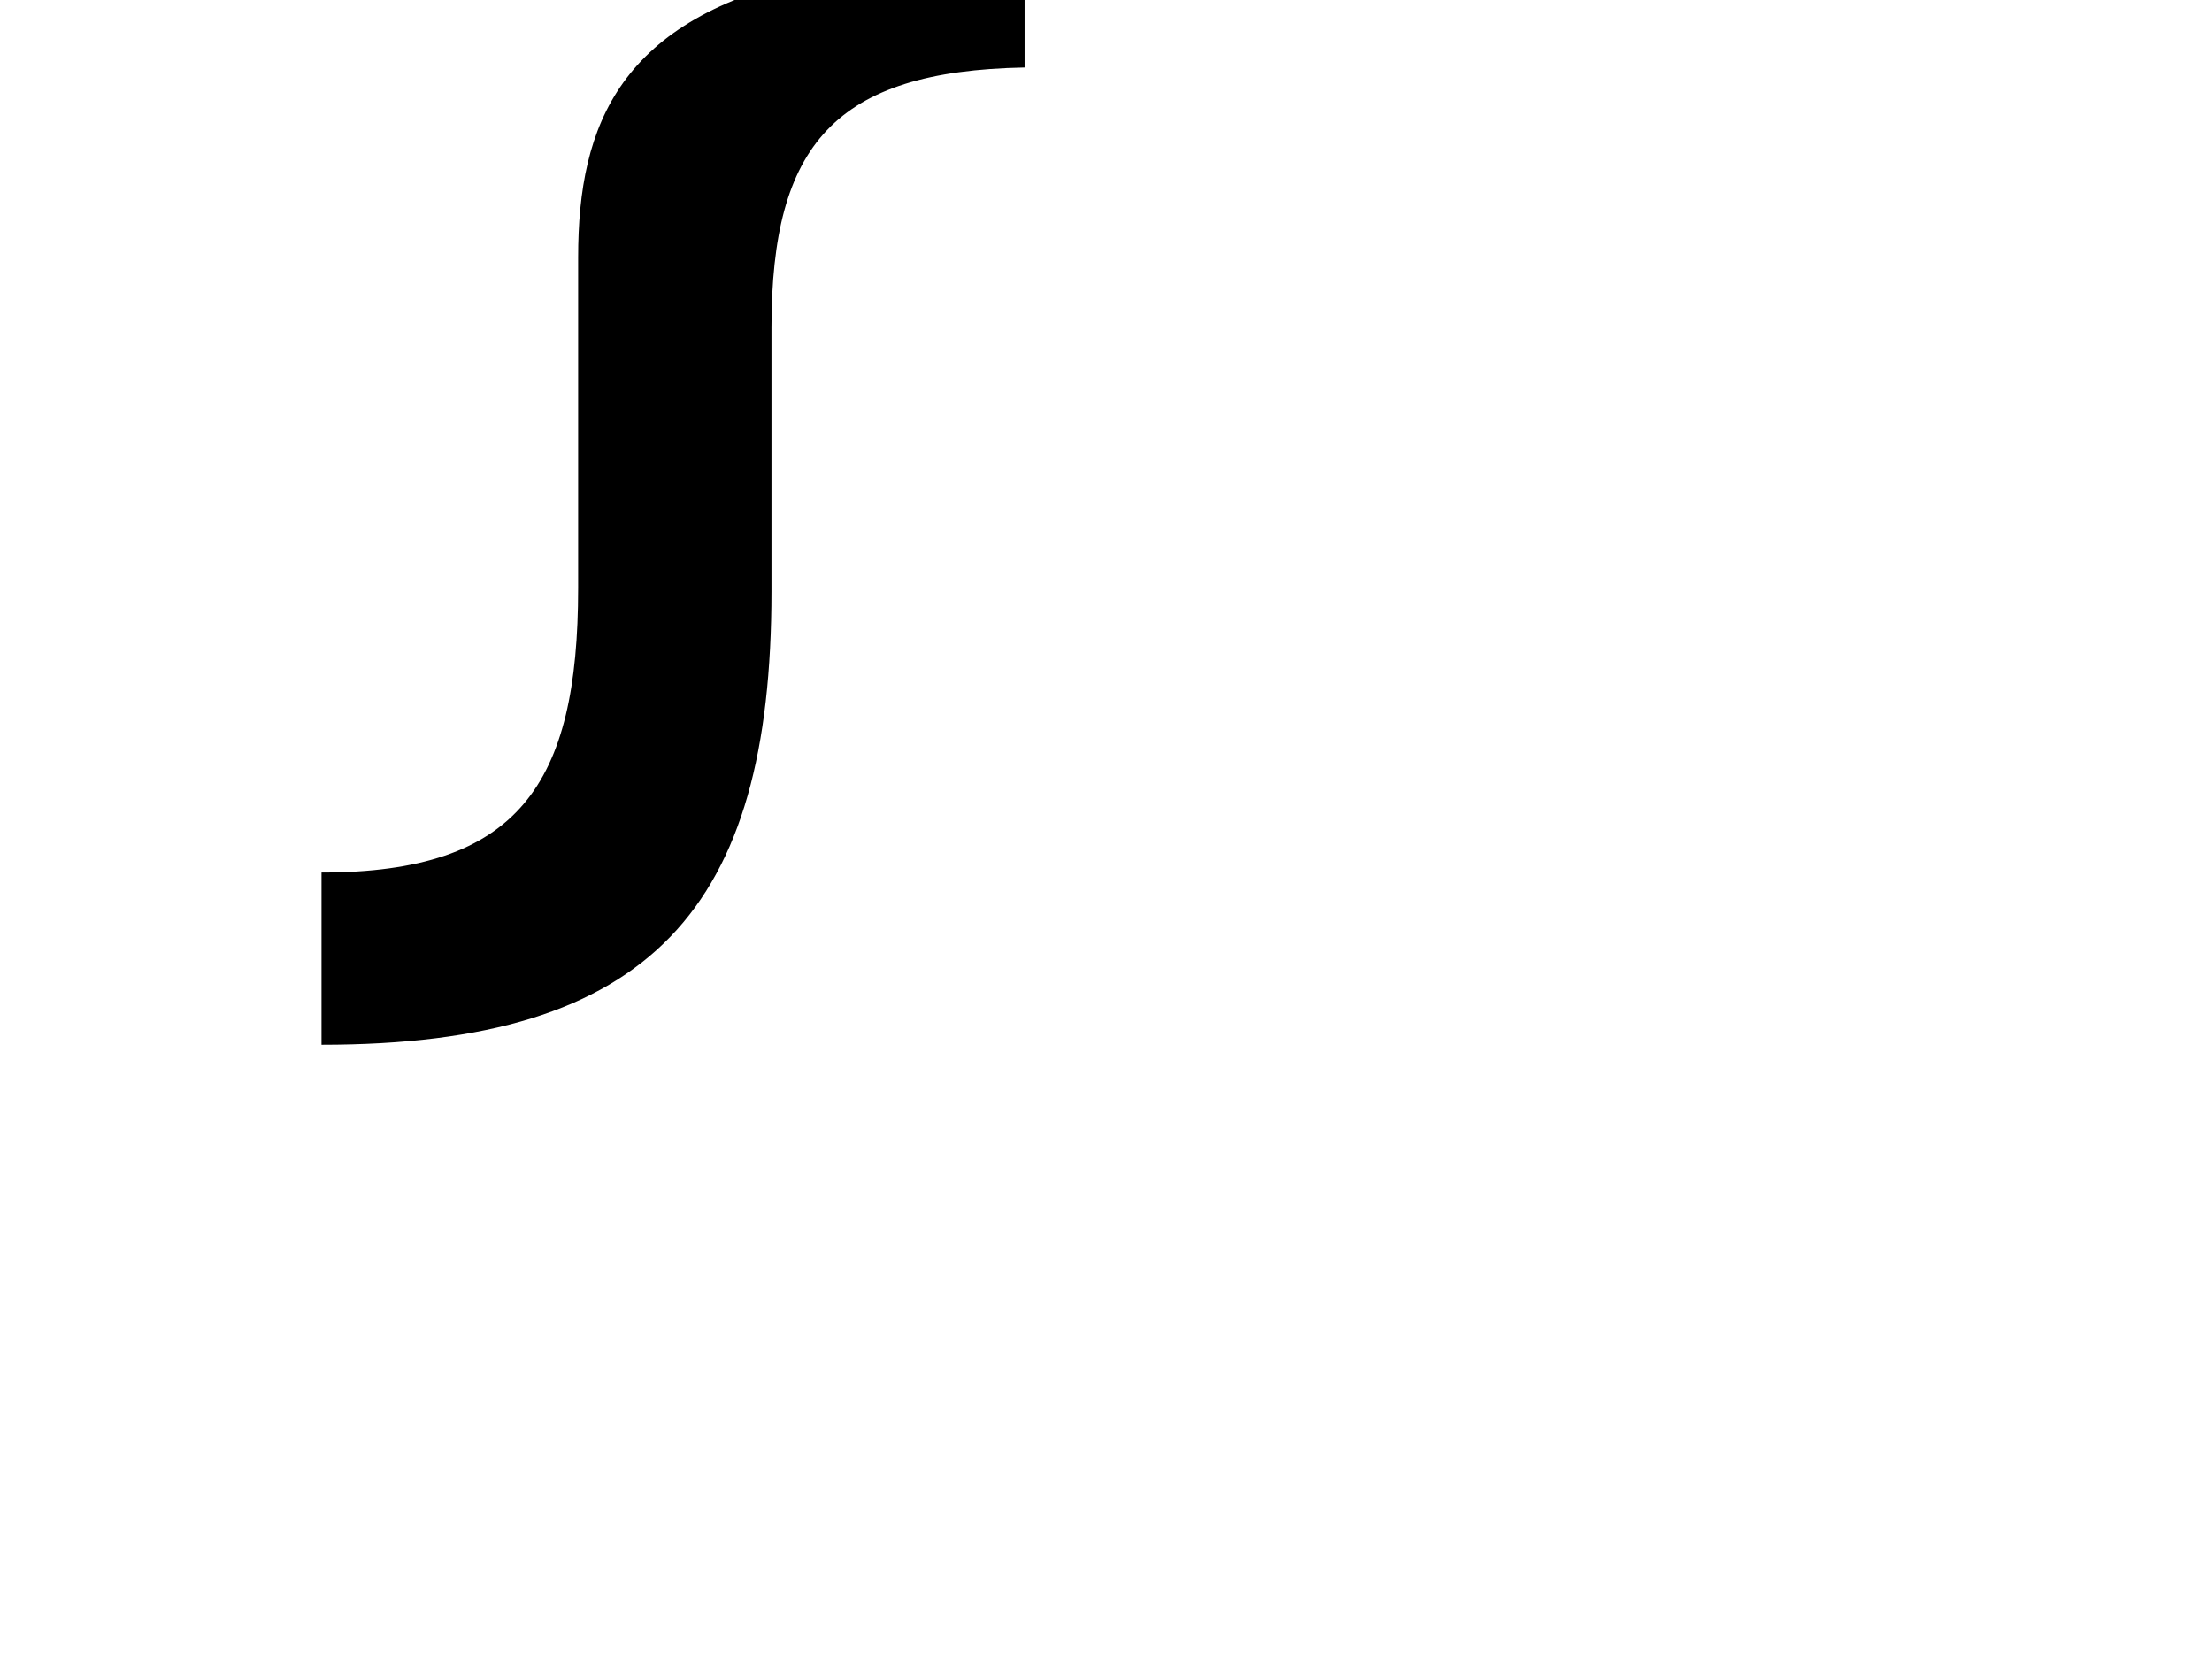
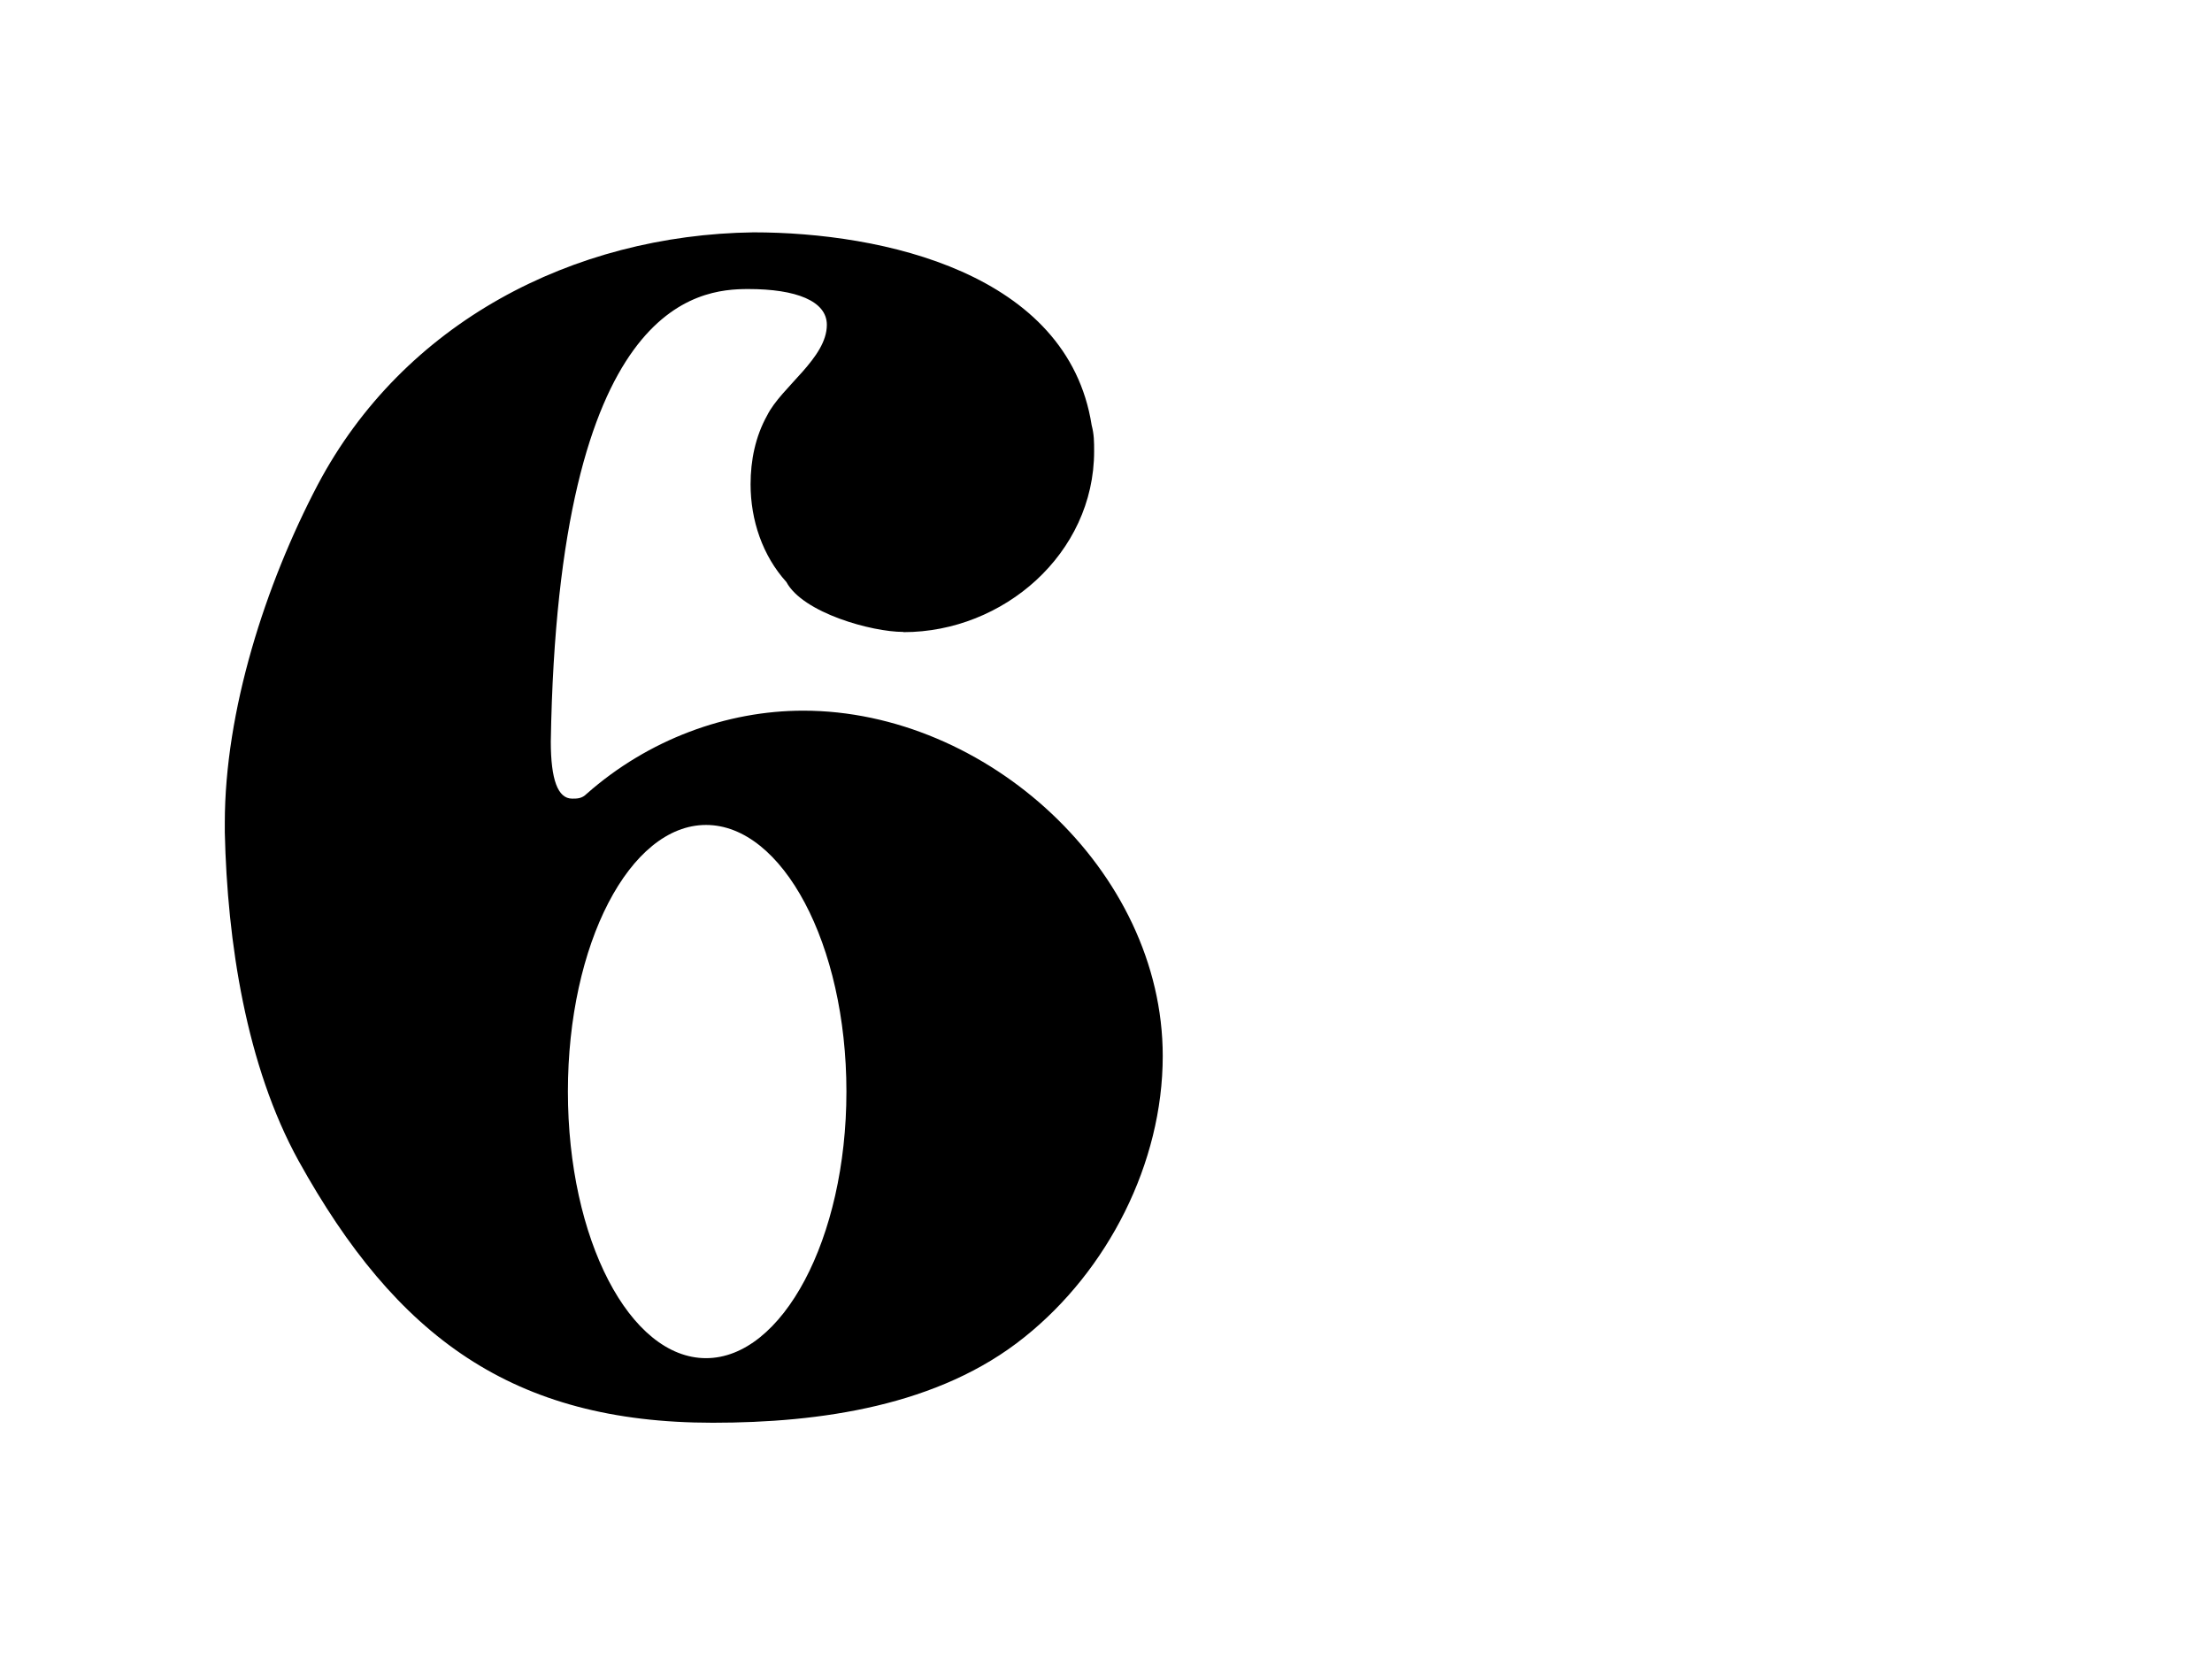
<svg xmlns="http://www.w3.org/2000/svg" width="9.832mm" height="7.408mm" viewBox="0 0 9.832 7.408" version="1.1" id="svg8">
  <defs id="defs2" />
  <g id="layer1" transform="translate(-73.36779,-58.02029)">
    <text xml:space="preserve" style="font-style:normal;font-weight:normal;font-size:10.583px;line-height:125%;font-family:sans-serif;letter-spacing:0px;word-spacing:0px;fill:#000000;fill-opacity:1;stroke:none;stroke-width:0.265px;stroke-linecap:butt;stroke-linejoin:miter;stroke-opacity:1" x="93.244" y="56.966" id="text16">
      <tspan id="tspan14" x="93.244" y="56.966" style="stroke-width:0.265px" />
    </text>
-     <text xml:space="preserve" style="font-style:normal;font-variant:normal;font-weight:normal;font-stretch:normal;font-size:10.583px;line-height:125%;font-family:Bravura;-inkscape-font-specification:'Bravura, Normal';font-variant-ligatures:normal;font-variant-caps:normal;font-variant-numeric:normal;font-variant-east-asian:normal;letter-spacing:0px;word-spacing:0px;fill:#000000;fill-opacity:1;stroke:none;stroke-width:0.265px;stroke-linecap:butt;stroke-linejoin:miter;stroke-opacity:1" x="74.156" y="61.708" id="text20">
-       <tspan id="tspan18" x="74.156" y="61.708" style="font-style:normal;font-variant:normal;font-weight:normal;font-stretch:normal;font-size:10.583px;font-family:Bravura;-inkscape-font-specification:'Bravura, Normal';font-variant-ligatures:normal;font-variant-caps:normal;font-variant-numeric:normal;font-variant-east-asian:normal;stroke-width:0.265px"></tspan>
-     </text>
+     <g aria-label="" id="text20" style="font-style:normal;font-variant:normal;font-weight:normal;font-stretch:normal;font-size:10.583px;line-height:125%;font-family:Bravura;-inkscape-font-specification:'Bravura, Normal';font-variant-ligatures:normal;font-variant-caps:normal;font-variant-numeric:normal;font-variant-east-asian:normal;letter-spacing:0px;word-spacing:0px;fill:#000000;fill-opacity:1;stroke:none;stroke-width:0.265px;stroke-linecap:butt;stroke-linejoin:miter;stroke-opacity:1">
+       <path d="m 77.384,60.83 c 0.444,0 0.847,-0.349 0.847,-0.804 0,-0.042 0,-0.074 -0.011,-0.116 -0.106,-0.677 -0.931,-0.857 -1.503,-0.857 -0.804,0.011 -1.556,0.402 -1.937,1.122 -0.233,0.444 -0.413,1.005 -0.413,1.503 v 0.042 c 0.011,0.487 0.095,1.037 0.328,1.46 0.434,0.783 0.952,1.164 1.841,1.164 0.476,0 1.005,-0.074 1.386,-0.381 0.37,-0.296 0.614,-0.773 0.614,-1.249 0,-0.825 -0.783,-1.535 -1.598,-1.535 -0.339,0 -0.688,0.127 -0.963,0.37 -0.021,0.021 -0.042,0.021 -0.064,0.021 -0.064,0 -0.095,-0.085 -0.095,-0.254 0.032,-1.958 0.656,-2.011 0.878,-2.011 0.212,0 0.349,0.053 0.349,0.159 0,0.148 -0.201,0.275 -0.265,0.402 -0.053,0.095 -0.074,0.201 -0.074,0.307 0,0.159 0.053,0.317 0.159,0.434 0.074,0.138 0.381,0.222 0.519,0.222 z m -0.878,0.857 c 0.339,0 0.624,0.529 0.624,1.185 0,0.656 -0.286,1.185 -0.624,1.185 -0.339,0 -0.614,-0.529 -0.614,-1.185 0,-0.656 0.275,-1.185 0.614,-1.185 z" style="font-style:normal;font-variant:normal;font-weight:normal;font-stretch:normal;font-size:10.583px;font-family:Bravura;-inkscape-font-specification:'Bravura, Normal';font-variant-ligatures:normal;font-variant-caps:normal;font-variant-numeric:normal;font-variant-east-asian:normal;stroke-width:0.265px" id="path4959" />
+     </g>
  </g>
</svg>
